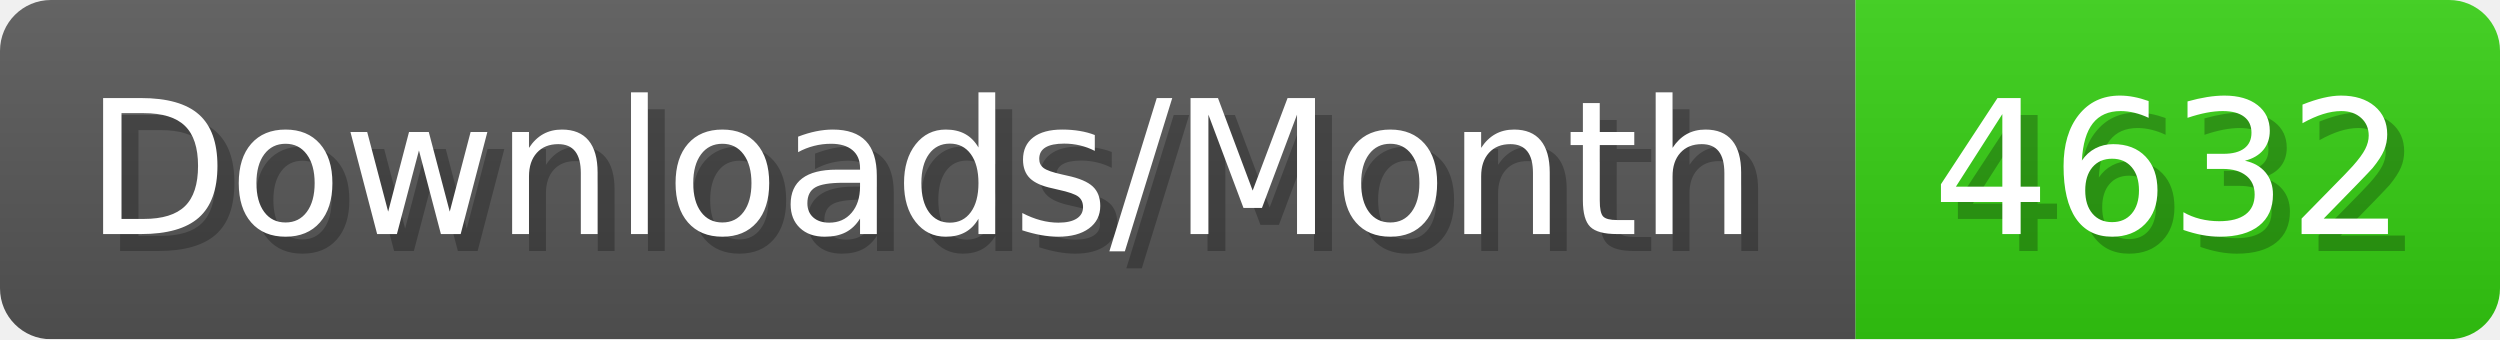
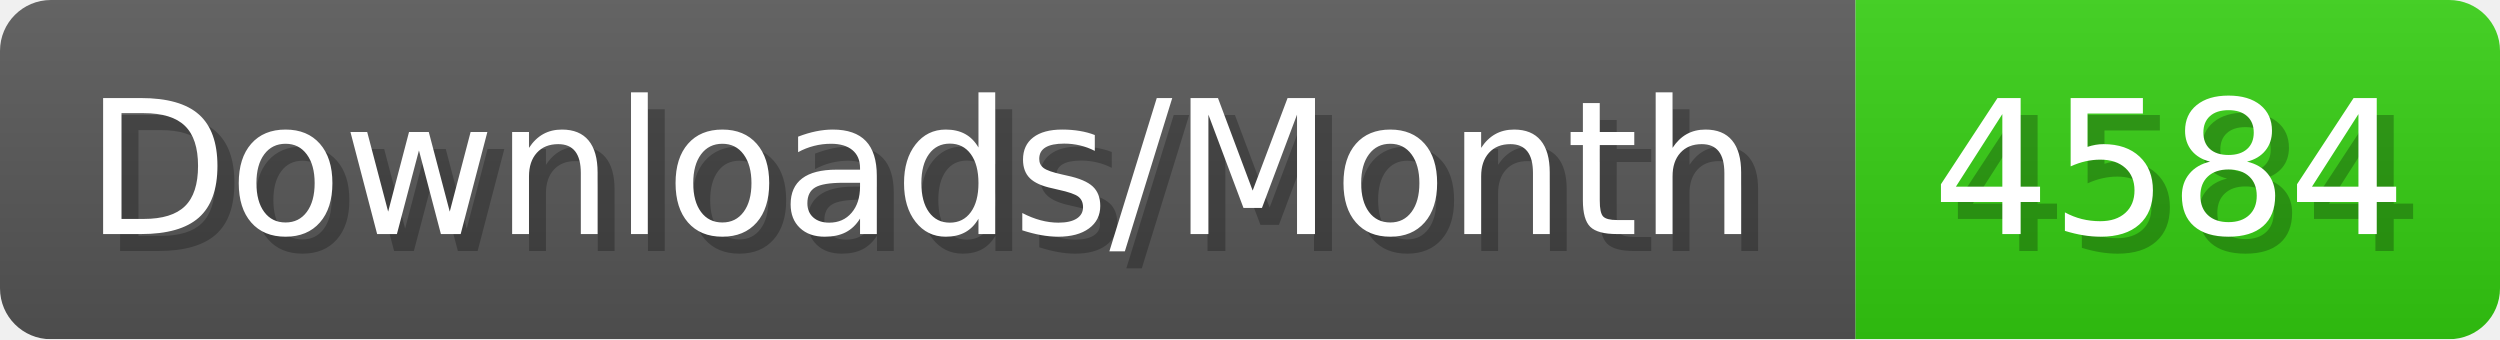
- <svg xmlns="http://www.w3.org/2000/svg" width="147.4" height="20" viewBox="0 0 1474 200" role="img" aria-label="Downloads/Month: 4632">
+ <svg xmlns="http://www.w3.org/2000/svg" width="147.4" height="20" viewBox="0 0 1474 200" role="img" aria-label="Downloads/Month: 4584">
  <linearGradient id="YlXUI" x2="0" y2="100%">
    <stop offset="0" stop-opacity=".1" stop-color="#EEE" />
    <stop offset="1" stop-opacity=".1" />
  </linearGradient>
  <mask id="JHhop">
    <rect width="1474" height="200" rx="30" fill="#FFF" />
  </mask>
  <g mask="url(#JHhop)">
    <rect width="1094" height="200" fill="#555" />
    <rect width="380" height="200" fill="#3C1" x="1094" />
    <rect width="1474" height="200" fill="url(#YlXUI)" />
  </g>
  <g aria-hidden="true" fill="#fff" text-anchor="start" font-family="Verdana,DejaVu Sans,sans-serif" font-size="110">
    <text x="60" y="148" textLength="994" fill="#000" opacity="0.25">Downloads/Month</text>
    <text x="50" y="138" textLength="994">Downloads/Month</text>
-     <text x="1149" y="148" textLength="280" fill="#000" opacity="0.25">4632</text>
-     <text x="1139" y="138" textLength="280">4632</text>
+     <text x="1149" y="148" textLength="280" fill="#000" opacity="0.25">4584</text>
+     <text x="1139" y="138" textLength="280">4584</text>
  </g>
</svg>
